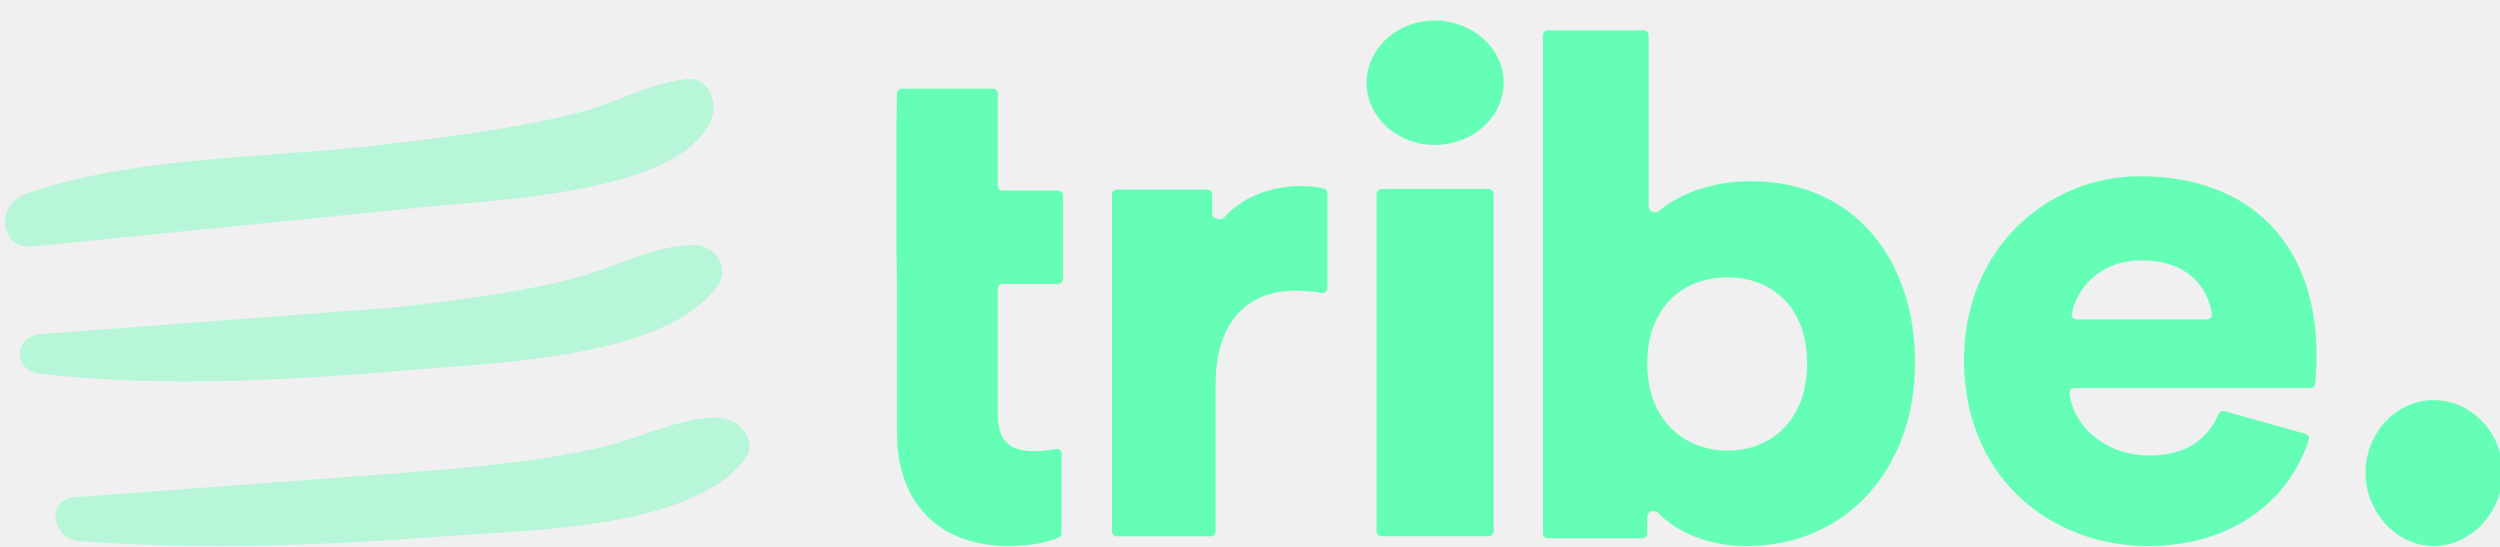
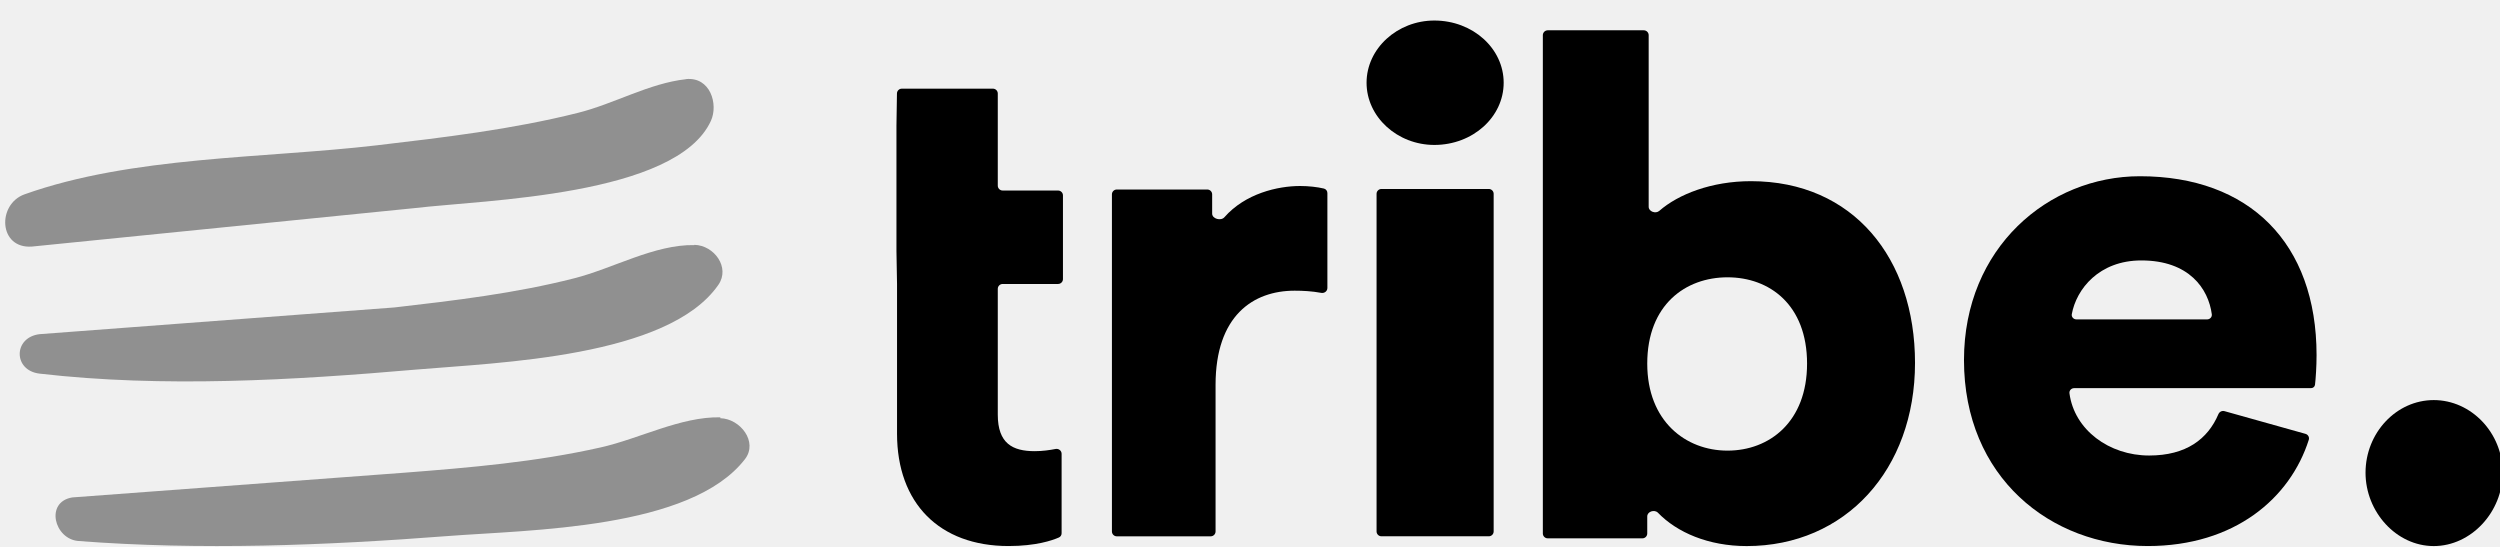
<svg xmlns="http://www.w3.org/2000/svg" width="160" height="35" viewBox="0 0 160 35" fill="none">
  <g clip-path="url(#clip0_5143_12642)">
-     <path opacity="0.4" d="M38.44 28.635C40.926 28.077 43.574 26.656 46.102 26.708V26.766C47.363 26.793 48.536 28.272 47.676 29.388C44.205 33.878 33.937 33.899 28.62 34.31C20.817 34.91 12.832 35.225 5.024 34.625C3.461 34.504 2.872 32.12 4.628 31.835L25.842 30.256C30.048 29.93 34.322 29.567 38.44 28.635Z" fill="#65FEB7" />
-     <path opacity="0.4" d="M36.746 17.812C39.237 17.181 41.895 15.633 44.45 15.686L44.439 15.67C45.716 15.701 46.743 17.123 45.977 18.228C42.766 22.871 31.893 23.203 26.671 23.65C18.774 24.334 10.445 24.824 2.538 23.913C0.833 23.718 0.839 21.586 2.538 21.386L25.248 19.676C29.1 19.233 32.993 18.77 36.746 17.812Z" fill="#65FEB7" />
-     <path opacity="0.4" d="M36.97 7.227C39.305 6.648 41.531 5.332 43.902 5.069L43.892 5.064C45.456 4.896 45.987 6.664 45.497 7.738C43.287 12.549 31.012 12.791 26.546 13.318L2.037 15.781C-0.1 15.928 -0.193 13.07 1.568 12.438C8.449 9.986 16.887 10.143 24.106 9.301C28.406 8.796 32.774 8.28 36.97 7.227Z" fill="#65FEB7" />
-     <path d="M63.858 5.985C63.858 5.813 63.718 5.674 63.545 5.674H57.718C57.547 5.674 57.408 5.81 57.405 5.98L57.373 8.044V13.665V16.074L57.41 18.174V27.751C57.41 32.203 60.118 34.946 64.546 34.946C66.303 34.946 67.343 34.587 67.772 34.398C67.879 34.35 67.943 34.244 67.943 34.128V29.043C67.943 28.843 67.755 28.695 67.557 28.734C67.187 28.806 66.716 28.875 66.223 28.875C64.804 28.875 63.858 28.381 63.858 26.537V18.485C63.858 18.313 63.999 18.174 64.172 18.174H67.715C67.888 18.174 68.029 18.035 68.029 17.863V12.505C68.029 12.333 67.888 12.194 67.715 12.194H64.172C63.999 12.194 63.858 12.054 63.858 11.882V5.985Z" fill="#65FEB7" />
-     <path d="M84.953 12.357C84.953 12.221 84.863 12.099 84.729 12.067C84.309 11.968 83.758 11.904 83.207 11.904C81.786 11.904 79.699 12.378 78.361 13.904C78.139 14.157 77.578 14.007 77.578 13.671V12.439C77.578 12.267 77.437 12.128 77.264 12.128H71.476C71.303 12.128 71.163 12.267 71.163 12.439V34.014C71.163 34.186 71.303 34.325 71.476 34.325H77.482C77.656 34.325 77.796 34.186 77.796 34.014V24.633C77.796 20.212 80.196 18.604 82.858 18.604C83.397 18.604 83.965 18.634 84.563 18.744C84.763 18.781 84.953 18.633 84.953 18.431V12.357Z" fill="#65FEB7" />
-     <path d="M95.281 34.323C95.454 34.323 95.594 34.184 95.594 34.012V12.405C95.594 12.233 95.454 12.094 95.281 12.094H88.414C88.241 12.094 88.1 12.233 88.1 12.405V34.012C88.1 34.184 88.241 34.323 88.414 34.323H95.281ZM87.46 5.295C87.46 7.487 89.432 9.276 91.798 9.276C94.263 9.276 96.235 7.487 96.235 5.295C96.235 3.104 94.263 1.314 91.798 1.314C89.432 1.314 87.46 3.104 87.46 5.295Z" fill="#65FEB7" />
-     <path d="M105.111 34.454C105.284 34.454 105.424 34.315 105.424 34.143V33.05C105.424 32.735 105.888 32.588 106.108 32.815C107.325 34.072 109.327 34.948 111.788 34.948C118.107 34.948 122.561 30.053 122.561 23.227C122.561 16.535 118.607 11.595 112.061 11.595C109.539 11.595 107.411 12.432 106.194 13.496C105.962 13.699 105.515 13.541 105.515 13.235V2.251C105.515 2.079 105.375 1.939 105.202 1.939H99.056C98.883 1.939 98.742 2.079 98.742 2.251V34.143C98.742 34.315 98.883 34.454 99.056 34.454H105.111ZM115.652 23.272C115.652 26.999 113.243 28.84 110.561 28.84C107.879 28.84 105.424 26.954 105.424 23.272C105.424 19.499 107.879 17.748 110.561 17.748C113.243 17.748 115.652 19.499 115.652 23.272Z" fill="#65FEB7" />
-     <path d="M132.891 20.441C132.708 20.441 132.563 20.285 132.595 20.106C132.885 18.509 134.332 16.668 137.046 16.668C140.108 16.668 141.338 18.482 141.556 20.114C141.579 20.291 141.435 20.441 141.256 20.441H132.891ZM142.366 26.313C142.208 26.268 142.043 26.354 141.979 26.504C141.299 28.104 139.912 29.153 137.545 29.153C134.984 29.153 132.755 27.511 132.445 25.169C132.422 24.992 132.566 24.842 132.745 24.842H147.898C148.033 24.842 148.145 24.754 148.161 24.621C148.206 24.241 148.26 23.459 148.26 22.731C148.26 15.546 143.947 11.279 136.955 11.279C131.098 11.279 125.695 15.86 125.695 23.045C125.695 30.545 131.234 34.946 137.454 34.946C143.027 34.946 146.575 31.877 147.762 28.148C147.814 27.985 147.717 27.813 147.55 27.766L142.366 26.313Z" fill="#65FEB7" />
-     <path d="M151.394 30.254C151.394 32.76 153.363 34.948 155.761 34.948C158.158 34.948 160.17 32.76 160.17 30.254C160.17 27.702 158.158 25.605 155.761 25.605C153.363 25.605 151.394 27.702 151.394 30.254Z" fill="#65FEB7" />
+     <path opacity="0.4" d="M38.44 28.635C40.926 28.077 43.574 26.656 46.102 26.708V26.766C47.363 26.793 48.536 28.272 47.676 29.388C44.205 33.878 33.937 33.899 28.62 34.31C20.817 34.91 12.832 35.225 5.024 34.625C3.461 34.504 2.872 32.12 4.628 31.835L25.842 30.256C30.048 29.93 34.322 29.567 38.44 28.635Z" fill="currentColor" />
+     <path opacity="0.4" d="M36.746 17.812C39.237 17.181 41.895 15.633 44.45 15.686L44.439 15.67C45.716 15.701 46.743 17.123 45.977 18.228C42.766 22.871 31.893 23.203 26.671 23.65C18.774 24.334 10.445 24.824 2.538 23.913C0.833 23.718 0.839 21.586 2.538 21.386L25.248 19.676C29.1 19.233 32.993 18.77 36.746 17.812Z" fill="currentColor" />
+     <path opacity="0.4" d="M36.97 7.227C39.305 6.648 41.531 5.332 43.902 5.069L43.892 5.064C45.456 4.896 45.987 6.664 45.497 7.738C43.287 12.549 31.012 12.791 26.546 13.318L2.037 15.781C-0.1 15.928 -0.193 13.07 1.568 12.438C8.449 9.986 16.887 10.143 24.106 9.301C28.406 8.796 32.774 8.28 36.97 7.227Z" fill="currentColor" />
+     <path d="M63.858 5.985C63.858 5.813 63.718 5.674 63.545 5.674H57.718C57.547 5.674 57.408 5.81 57.405 5.98L57.373 8.044V13.665V16.074L57.41 18.174V27.751C57.41 32.203 60.118 34.946 64.546 34.946C66.303 34.946 67.343 34.587 67.772 34.398C67.879 34.35 67.943 34.244 67.943 34.128V29.043C67.943 28.843 67.755 28.695 67.557 28.734C67.187 28.806 66.716 28.875 66.223 28.875C64.804 28.875 63.858 28.381 63.858 26.537V18.485C63.858 18.313 63.999 18.174 64.172 18.174H67.715C67.888 18.174 68.029 18.035 68.029 17.863V12.505C68.029 12.333 67.888 12.194 67.715 12.194H64.172C63.999 12.194 63.858 12.054 63.858 11.882V5.985Z" fill="currentColor" />
+     <path d="M84.953 12.357C84.953 12.221 84.863 12.099 84.729 12.067C84.309 11.968 83.758 11.904 83.207 11.904C81.786 11.904 79.699 12.378 78.361 13.904C78.139 14.157 77.578 14.007 77.578 13.671V12.439C77.578 12.267 77.437 12.128 77.264 12.128H71.476C71.303 12.128 71.163 12.267 71.163 12.439V34.014C71.163 34.186 71.303 34.325 71.476 34.325H77.482C77.656 34.325 77.796 34.186 77.796 34.014V24.633C77.796 20.212 80.196 18.604 82.858 18.604C83.397 18.604 83.965 18.634 84.563 18.744C84.763 18.781 84.953 18.633 84.953 18.431V12.357Z" fill="currentColor" />
+     <path d="M95.281 34.323C95.454 34.323 95.594 34.184 95.594 34.012V12.405C95.594 12.233 95.454 12.094 95.281 12.094H88.414C88.241 12.094 88.1 12.233 88.1 12.405V34.012C88.1 34.184 88.241 34.323 88.414 34.323H95.281ZM87.46 5.295C87.46 7.487 89.432 9.276 91.798 9.276C94.263 9.276 96.235 7.487 96.235 5.295C96.235 3.104 94.263 1.314 91.798 1.314C89.432 1.314 87.46 3.104 87.46 5.295Z" fill="currentColor" />
+     <path d="M105.111 34.454C105.284 34.454 105.424 34.315 105.424 34.143V33.05C105.424 32.735 105.888 32.588 106.108 32.815C107.325 34.072 109.327 34.948 111.788 34.948C118.107 34.948 122.561 30.053 122.561 23.227C122.561 16.535 118.607 11.595 112.061 11.595C109.539 11.595 107.411 12.432 106.194 13.496C105.962 13.699 105.515 13.541 105.515 13.235V2.251C105.515 2.079 105.375 1.939 105.202 1.939H99.056C98.883 1.939 98.742 2.079 98.742 2.251V34.143C98.742 34.315 98.883 34.454 99.056 34.454H105.111ZM115.652 23.272C115.652 26.999 113.243 28.84 110.561 28.84C107.879 28.84 105.424 26.954 105.424 23.272C105.424 19.499 107.879 17.748 110.561 17.748C113.243 17.748 115.652 19.499 115.652 23.272Z" fill="currentColor" />
+     <path d="M132.891 20.441C132.708 20.441 132.563 20.285 132.595 20.106C132.885 18.509 134.332 16.668 137.046 16.668C140.108 16.668 141.338 18.482 141.556 20.114C141.579 20.291 141.435 20.441 141.256 20.441H132.891ZM142.366 26.313C142.208 26.268 142.043 26.354 141.979 26.504C141.299 28.104 139.912 29.153 137.545 29.153C134.984 29.153 132.755 27.511 132.445 25.169C132.422 24.992 132.566 24.842 132.745 24.842H147.898C148.033 24.842 148.145 24.754 148.161 24.621C148.206 24.241 148.26 23.459 148.26 22.731C148.26 15.546 143.947 11.279 136.955 11.279C131.098 11.279 125.695 15.86 125.695 23.045C125.695 30.545 131.234 34.946 137.454 34.946C143.027 34.946 146.575 31.877 147.762 28.148C147.814 27.985 147.717 27.813 147.55 27.766L142.366 26.313Z" fill="currentColor" />
+     <path d="M151.394 30.254C151.394 32.76 153.363 34.948 155.761 34.948C158.158 34.948 160.17 32.76 160.17 30.254C160.17 27.702 158.158 25.605 155.761 25.605C153.363 25.605 151.394 27.702 151.394 30.254Z" fill="currentColor" />
  </g>
  <defs>
    <clipPath id="clip0_5143_12642">
      <rect width="160" height="35" fill="white" />
    </clipPath>
  </defs>
</svg>
